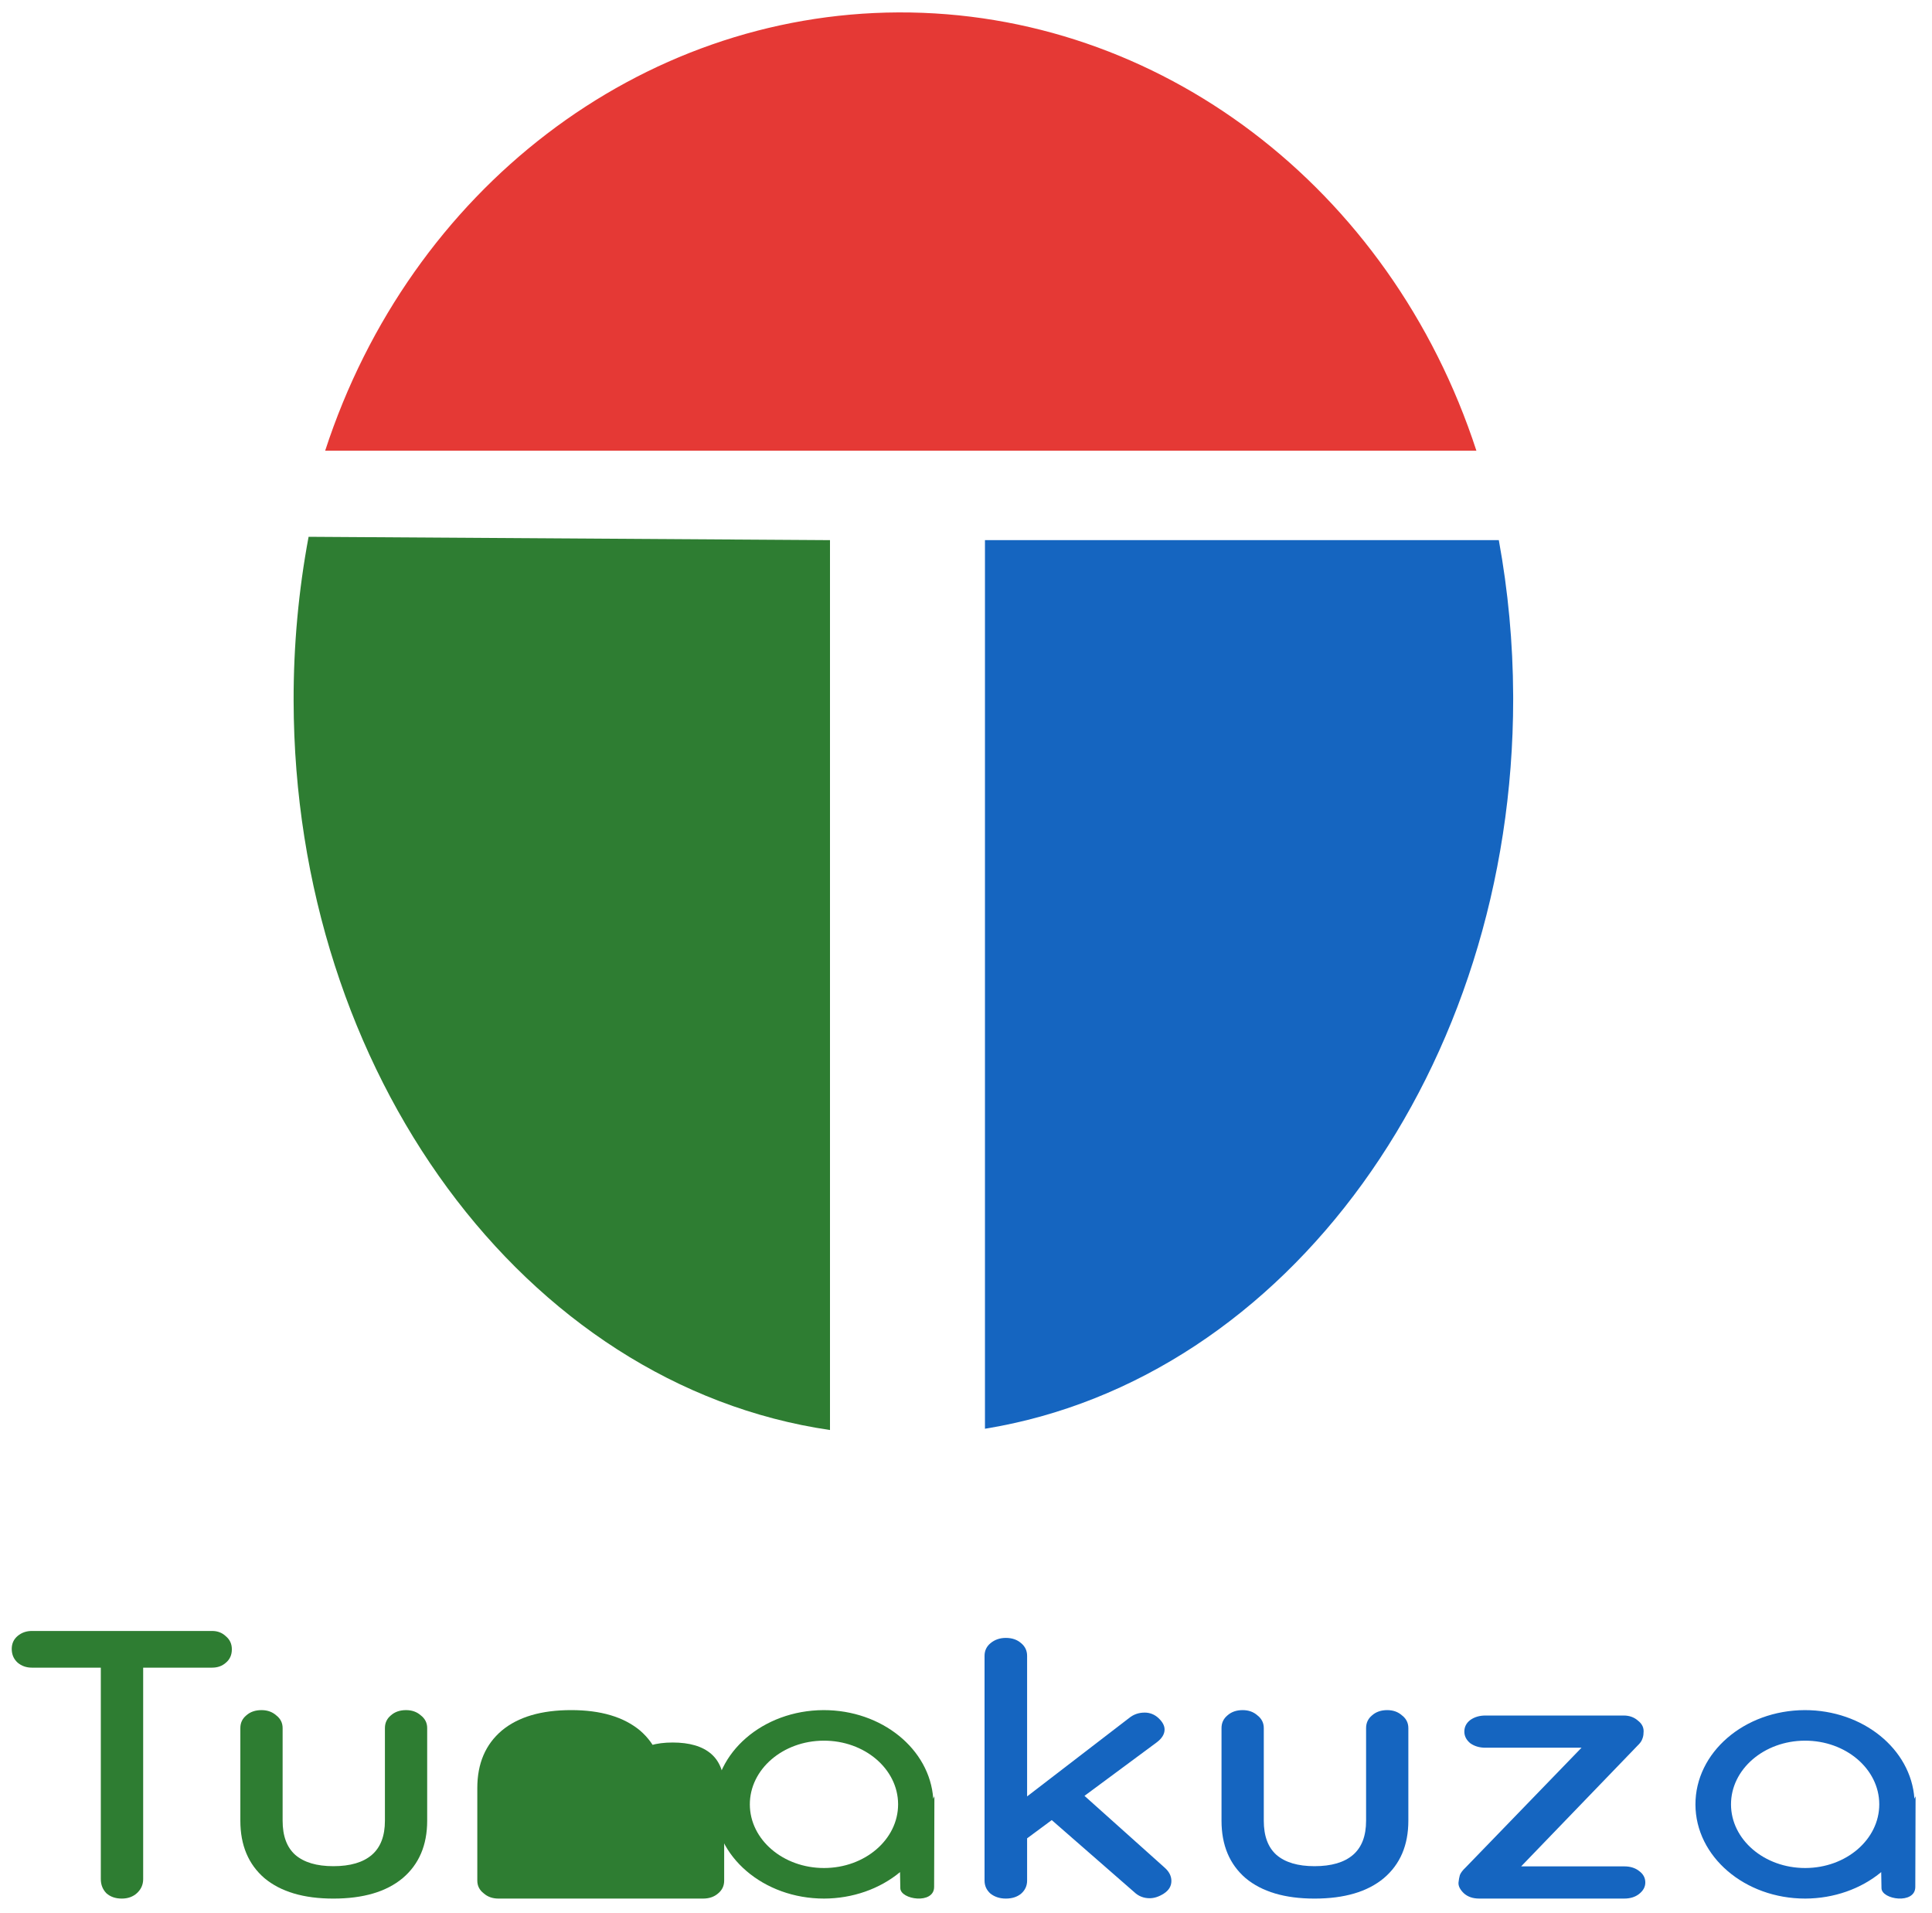
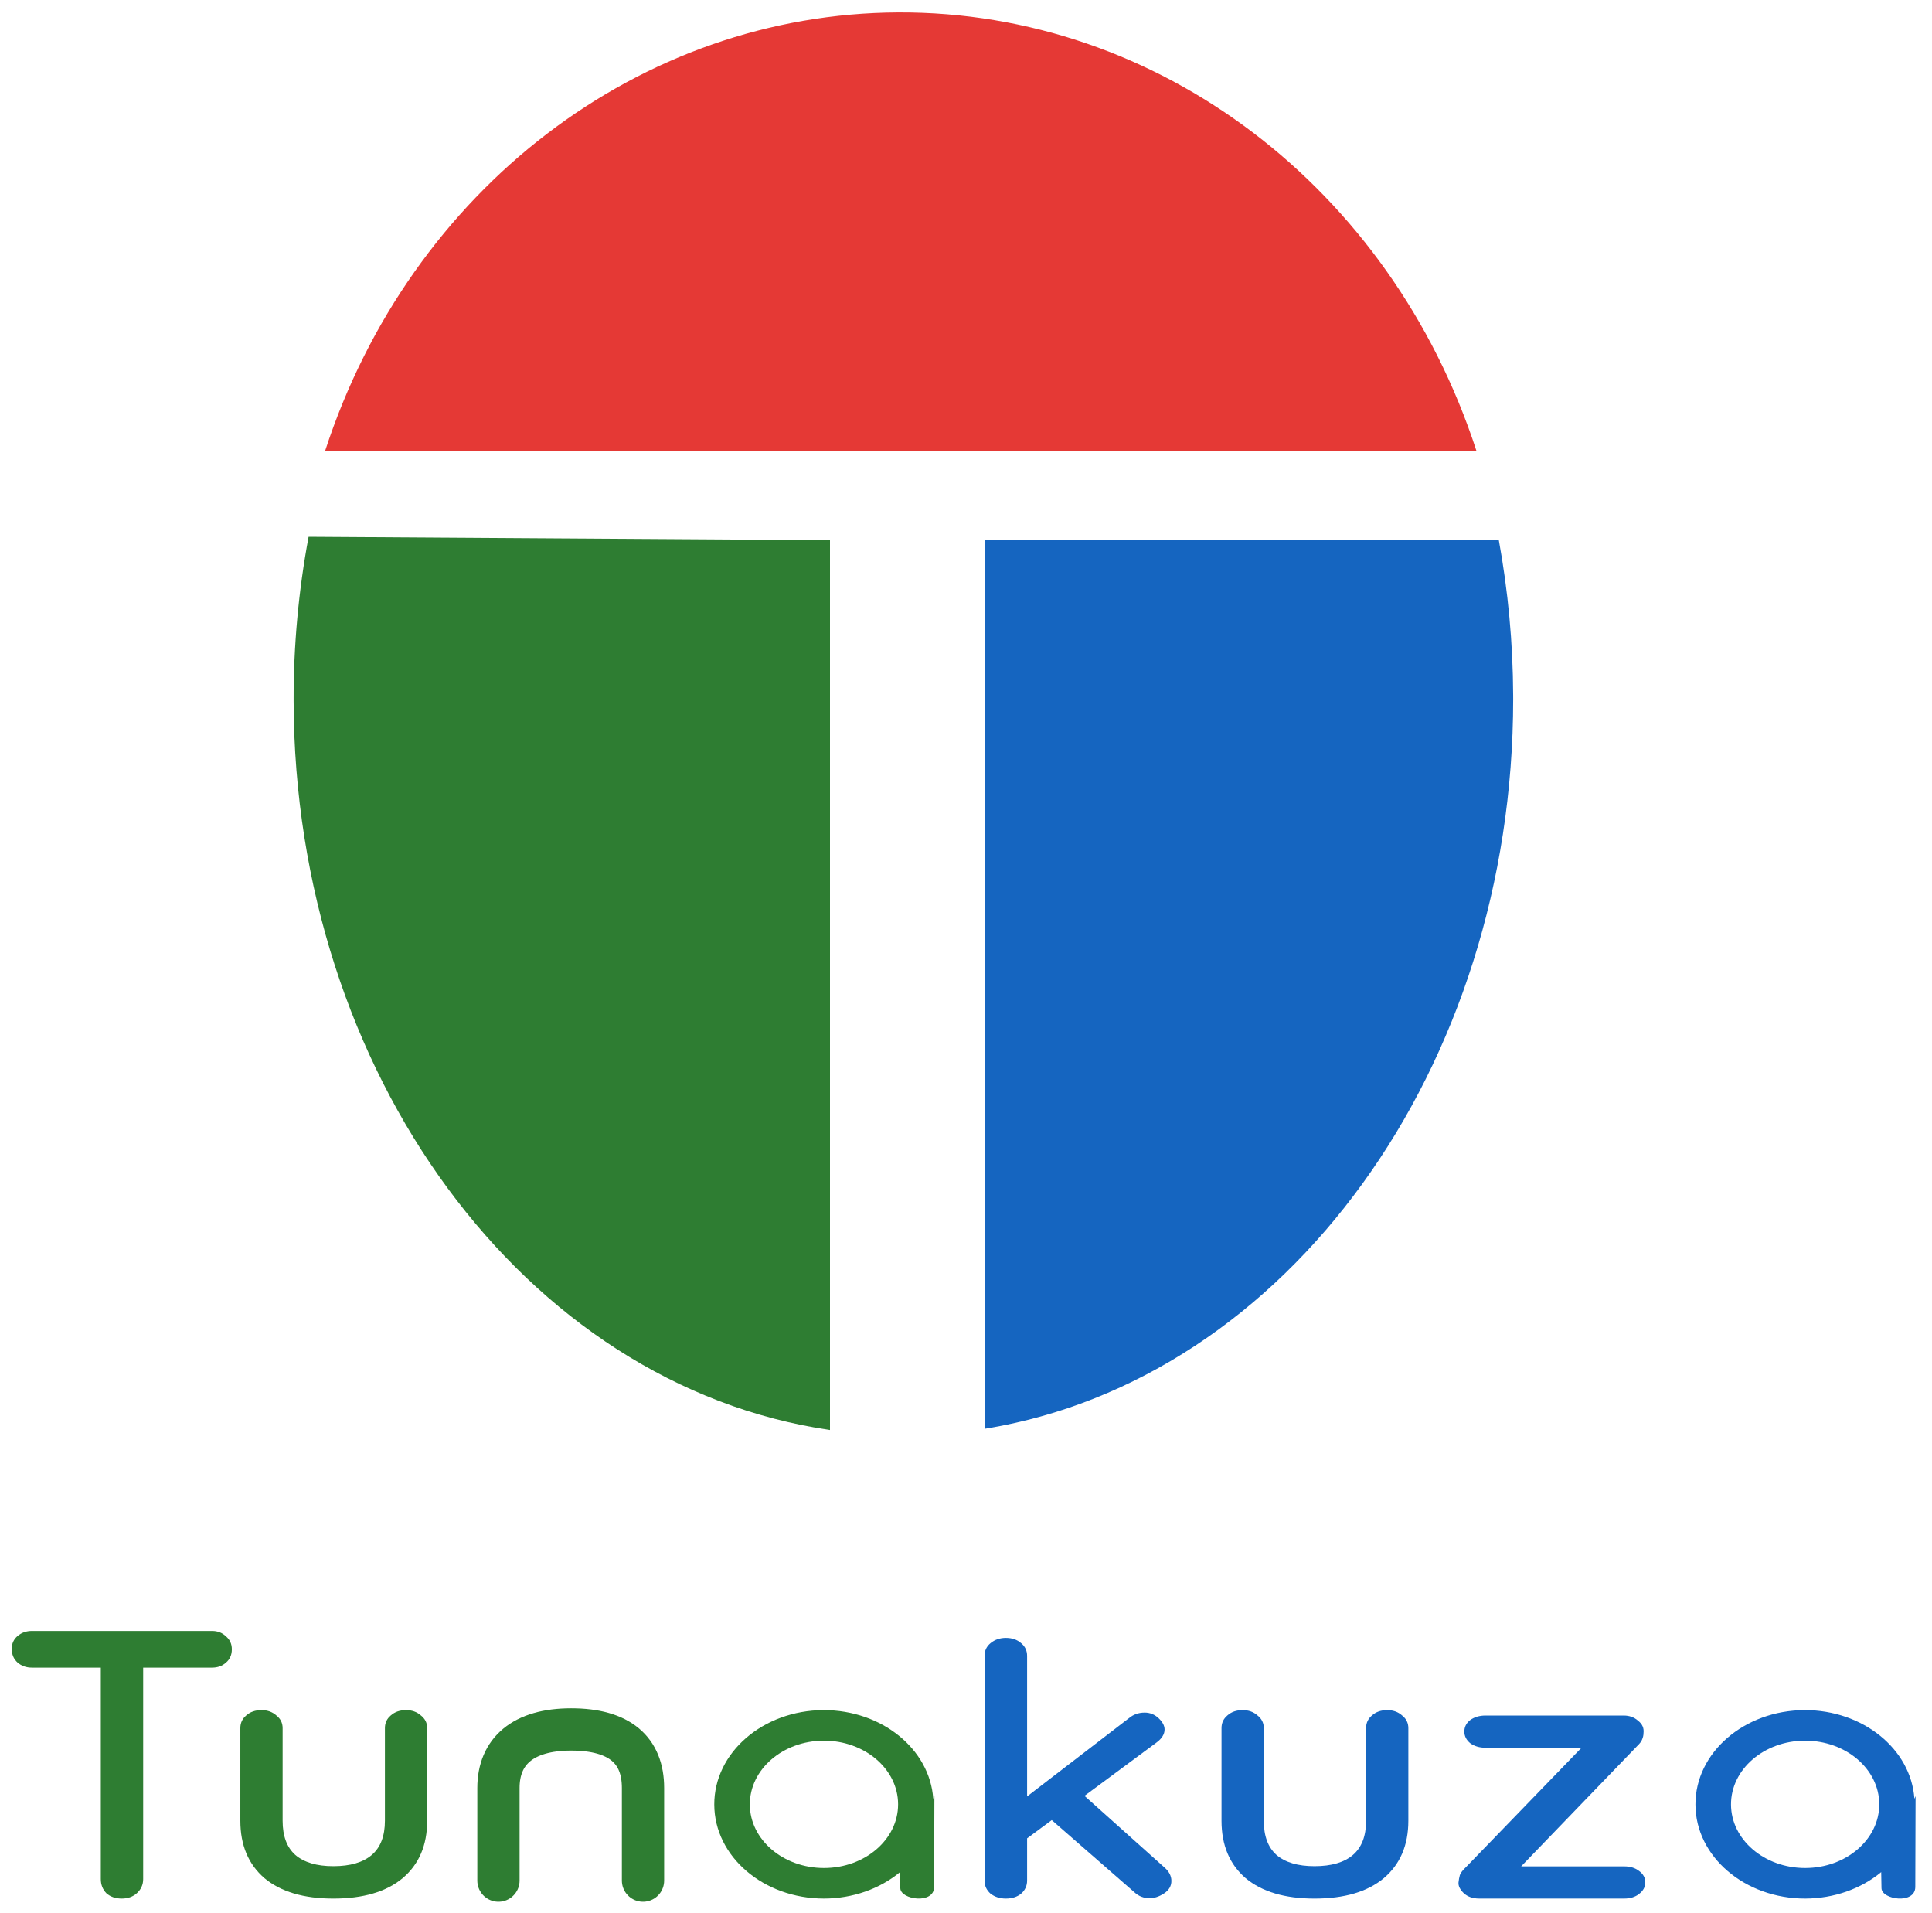
<svg xmlns="http://www.w3.org/2000/svg" width="200" height="198" viewBox="2 43 200 198" preserveAspectRatio="xMidYMid meet" version="1.1">
  <g>
    <path fill="#1565c0" d="m 103.963,98.906 v 91.973 a 63.124,76.218 0 0 0 54.681,-75.533 l -0.002,-0.398 a 63.124,76.218 0 0 0 -1.485,-16.042 z" />
    <path fill="#2e7d32" d="m 33.945,98.56 a 63.124,76.218 0 0 0 -1.55,16.986 63.124,76.218 0 0 0 55.525,75.464 V 98.906 Z" />
    <path fill="#e53935" d="M 95.001,44.285 A 63.124,67.712 0 0 0 35.661,89.648 H 154.836 A 63.124,67.712 0 0 0 95.001,44.285 Z" />
  </g>
  <g>
    <path fill="#2e7d32" d="m 44.034,220.001 q 0.919,0 1.532,0.547 0.656,0.51 0.656,1.313 v 9.589 q 0,3.792 -2.538,5.943 -2.538,2.115 -7.176,2.115 -4.595,0 -7.133,-2.115 -2.494,-2.151 -2.494,-5.943 v -9.589 q 0,-0.802 0.613,-1.313 0.613,-0.547 1.575,-0.547 0.919,0 1.532,0.547 0.656,0.51 0.656,1.313 v 9.589 q 0,2.37 1.313,3.537 1.357,1.167 3.938,1.167 2.625,0 3.982,-1.167 1.357,-1.167 1.357,-3.537 v -9.589 q 0,-0.802 0.613,-1.313 0.613,-0.547 1.575,-0.547 z" />
    <path fill="#2e7d32" d="m 14.608,239.507 q -0.984,0 -1.598,-0.554 -0.574,-0.594 -0.574,-1.464 v -23.704 h 4.385 v 23.704 q 0,0.871 -0.656,1.464 -0.615,0.554 -1.557,0.554 z m -9.303,-23.901 q -0.861,0 -1.475,-0.514 -0.615,-0.554 -0.615,-1.425 0,-0.831 0.615,-1.345 0.615,-0.514 1.475,-0.514 H 23.952 q 0.861,0 1.434,0.554 0.615,0.514 0.615,1.345 0,0.871 -0.615,1.385 -0.574,0.514 -1.434,0.514 z" />
-     <path fill="#2e7d32" d="m 53.599,239.507 q -0.919,0 -1.532,-0.547 -0.656,-0.51 -0.656,-1.313 v -9.589 q 0,-3.792 2.538,-5.943 2.538,-2.115 7.176,-2.115 4.595,0 7.133,2.115 2.494,2.151 2.494,5.943 v 9.589 q 0,0.802 -0.613,1.313 -0.613,0.547 -1.575,0.547 -0.919,0 -1.532,-0.547 -0.656,-0.51 -0.656,-1.313 v -9.589 q 0,-2.37 1.313,-3.537 1.357,-1.167 3.938,-1.167 2.625,0 3.982,1.167 1.357,1.167 1.357,3.537 v 9.589 q 0,0.802 -0.613,1.313 -0.613,0.547 -1.575,0.547 z" />
+     <path d="M 53.599,237.647 V 228.058 C 53.599,224.267 56.137,222.001 61.126,222.001 C 66.152,222.001 68.565,224.151 68.565,228.058 V 237.647" fill="none" stroke="#2e7d32" stroke-width="4.376" stroke-linecap="round" stroke-linejoin="round" />
    <path fill="#2e7d32" d="m 87.253,220.001 a 11.356,9.753 0 0 0 -11.311,9.778 11.356,9.753 0 0 0 11.37,9.728 11.356,9.753 0 0 0 7.869,-2.747 l -0.01,0.022 0.029,1.649 c 0.021,1.199 3.494,1.699 3.5,-0.125 l 0.029,-9.399 -0.12,0.266 a 11.356,9.753 0 0 0 -11.356,-9.172 z m 0.014,3.162 a 7.674,6.591 0 0 1 7.704,6.556 v 0.034 a 7.674,6.591 0 0 1 -7.664,6.591 7.674,6.591 0 0 1 -7.684,-6.573 7.674,6.591 0 0 1 7.644,-6.608 z" />
    <path fill="#1565c0" d="m 170.137,236.174 q 0.93,0 1.534,0.471 0.651,0.471 0.651,1.195 0,0.688 -0.651,1.195 -0.604,0.471 -1.534,0.471 H 155.123 q -0.976,0 -1.581,-0.543 -0.604,-0.58 -0.558,-1.123 0.047,-0.435 0.139,-0.761 0.139,-0.362 0.604,-0.797 l 12.412,-12.824 v 0.435 h -10.366 q -0.93,0 -1.581,-0.471 -0.604,-0.507 -0.604,-1.195 0,-0.725 0.604,-1.195 0.651,-0.471 1.581,-0.471 h 14.317 q 0.883,0 1.488,0.543 0.651,0.507 0.558,1.268 0,0.326 -0.14,0.652 -0.093,0.29 -0.511,0.688 l -12.226,12.679 -0.186,-0.217 z" />
    <path fill="#1565c0" d="m 145.604,220.001 q 0.919,0 1.532,0.547 0.656,0.51 0.656,1.313 v 9.589 q 0,3.792 -2.538,5.943 -2.538,2.115 -7.176,2.115 -4.595,0 -7.133,-2.115 -2.494,-2.151 -2.494,-5.943 v -9.589 q 0,-0.802 0.613,-1.313 0.613,-0.547 1.575,-0.547 0.919,0 1.532,0.547 0.656,0.51 0.656,1.313 v 9.589 q 0,2.37 1.313,3.537 1.356,1.167 3.938,1.167 2.625,0 3.982,-1.167 1.357,-1.167 1.357,-3.537 v -9.589 q 0,-0.802 0.613,-1.313 0.613,-0.547 1.575,-0.547 z" />
    <path fill="#1565c0" d="m 106.123,239.507 q -0.925,0 -1.586,-0.51 -0.617,-0.547 -0.617,-1.349 v -23.261 q 0,-0.802 0.617,-1.313 0.661,-0.547 1.586,-0.547 0.969,0 1.586,0.547 0.617,0.51 0.617,1.313 v 23.261 q 0,0.802 -0.617,1.349 -0.617,0.51 -1.586,0.51 z m 14.363,-19.25 q 0.837,0 1.454,0.583 0.617,0.583 0.617,1.167 0,0.729 -0.837,1.349 l -13.79,10.209 -0.176,-4.193 11.102,-8.531 q 0.705,-0.583 1.63,-0.583 z m 0.529,19.214 q -0.925,0 -1.586,-0.62 l -8.811,-7.693 3.348,-2.552 8.591,7.693 q 0.705,0.62 0.705,1.385 0,0.802 -0.793,1.313 -0.749,0.474 -1.454,0.474 z" />
    <path fill="#1565c0" d="m 188.823,220.001 a 11.356,9.753 0 0 0 -11.311,9.778 11.356,9.753 0 0 0 11.37,9.728 11.356,9.753 0 0 0 7.869,-2.747 l -0.009,0.022 0.029,1.649 c 0.021,1.199 3.494,1.699 3.5,-0.125 l 0.029,-9.399 -0.12,0.266 a 11.356,9.753 0 0 0 -11.356,-9.172 z m 0.014,3.162 a 7.674,6.591 0 0 1 7.704,6.556 v 0.034 a 7.674,6.591 0 0 1 -7.664,6.591 7.674,6.591 0 0 1 -7.684,-6.573 7.674,6.591 0 0 1 7.644,-6.608 z" />
  </g>
</svg>
